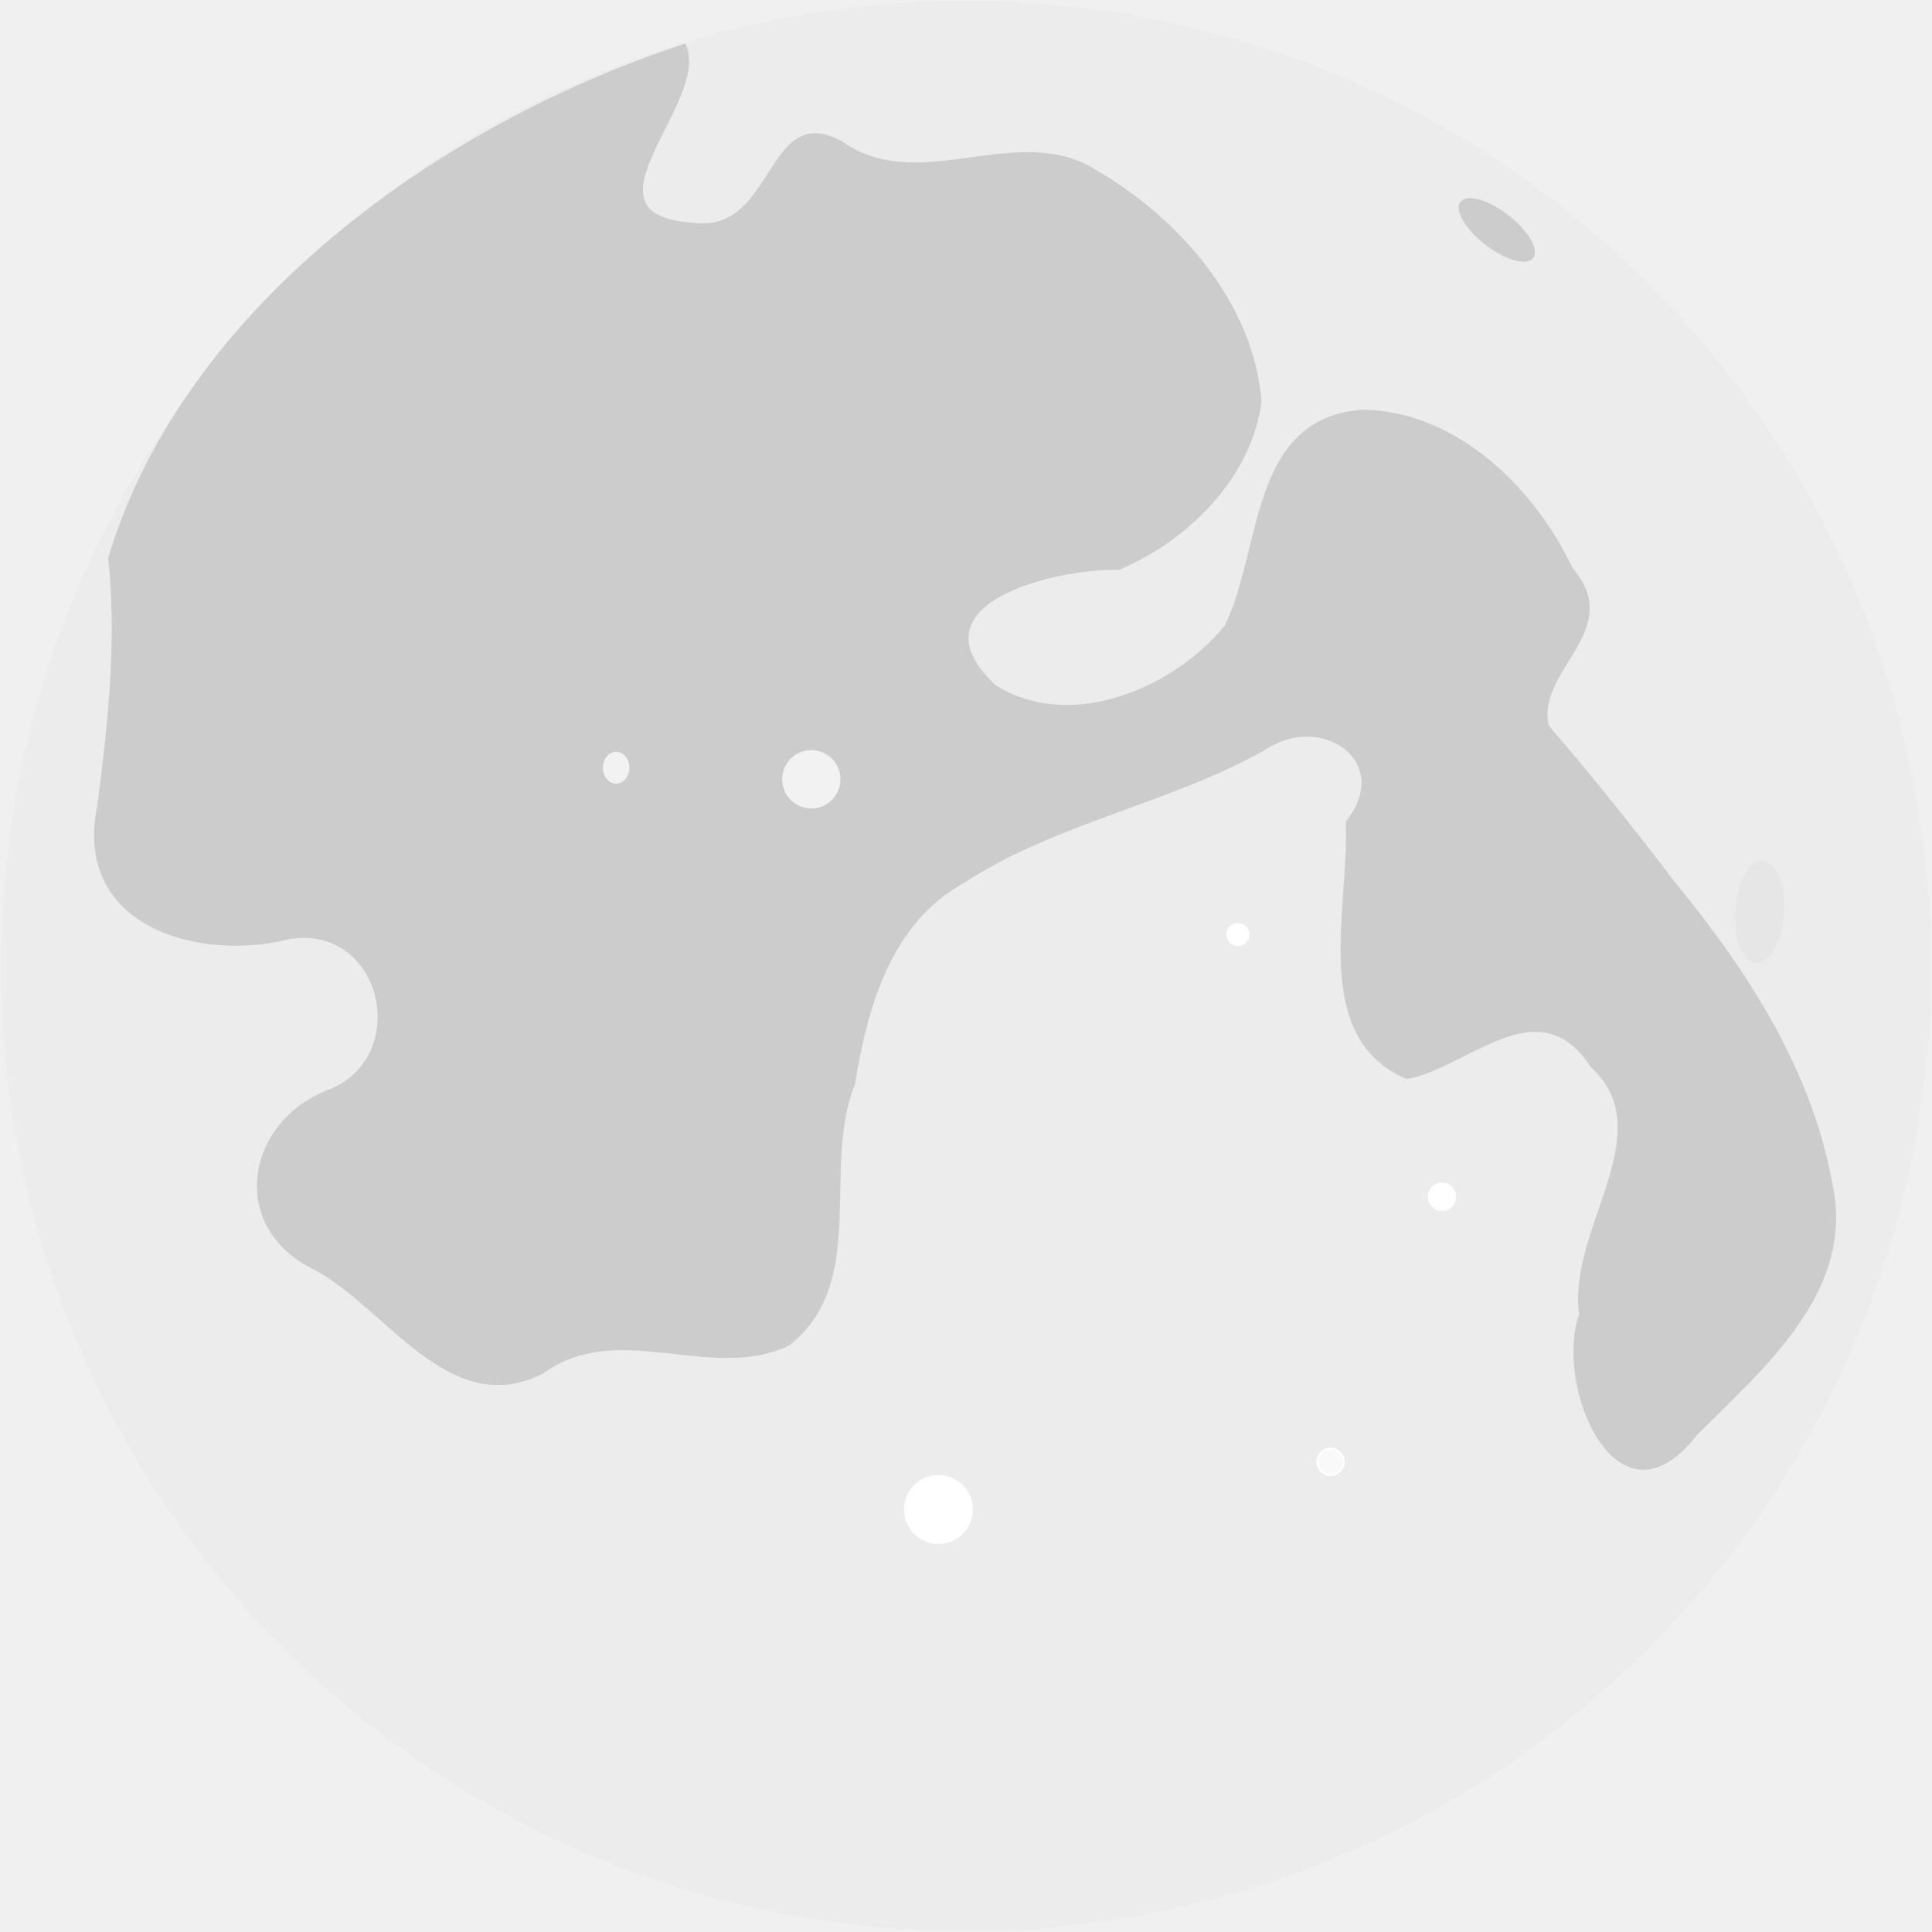
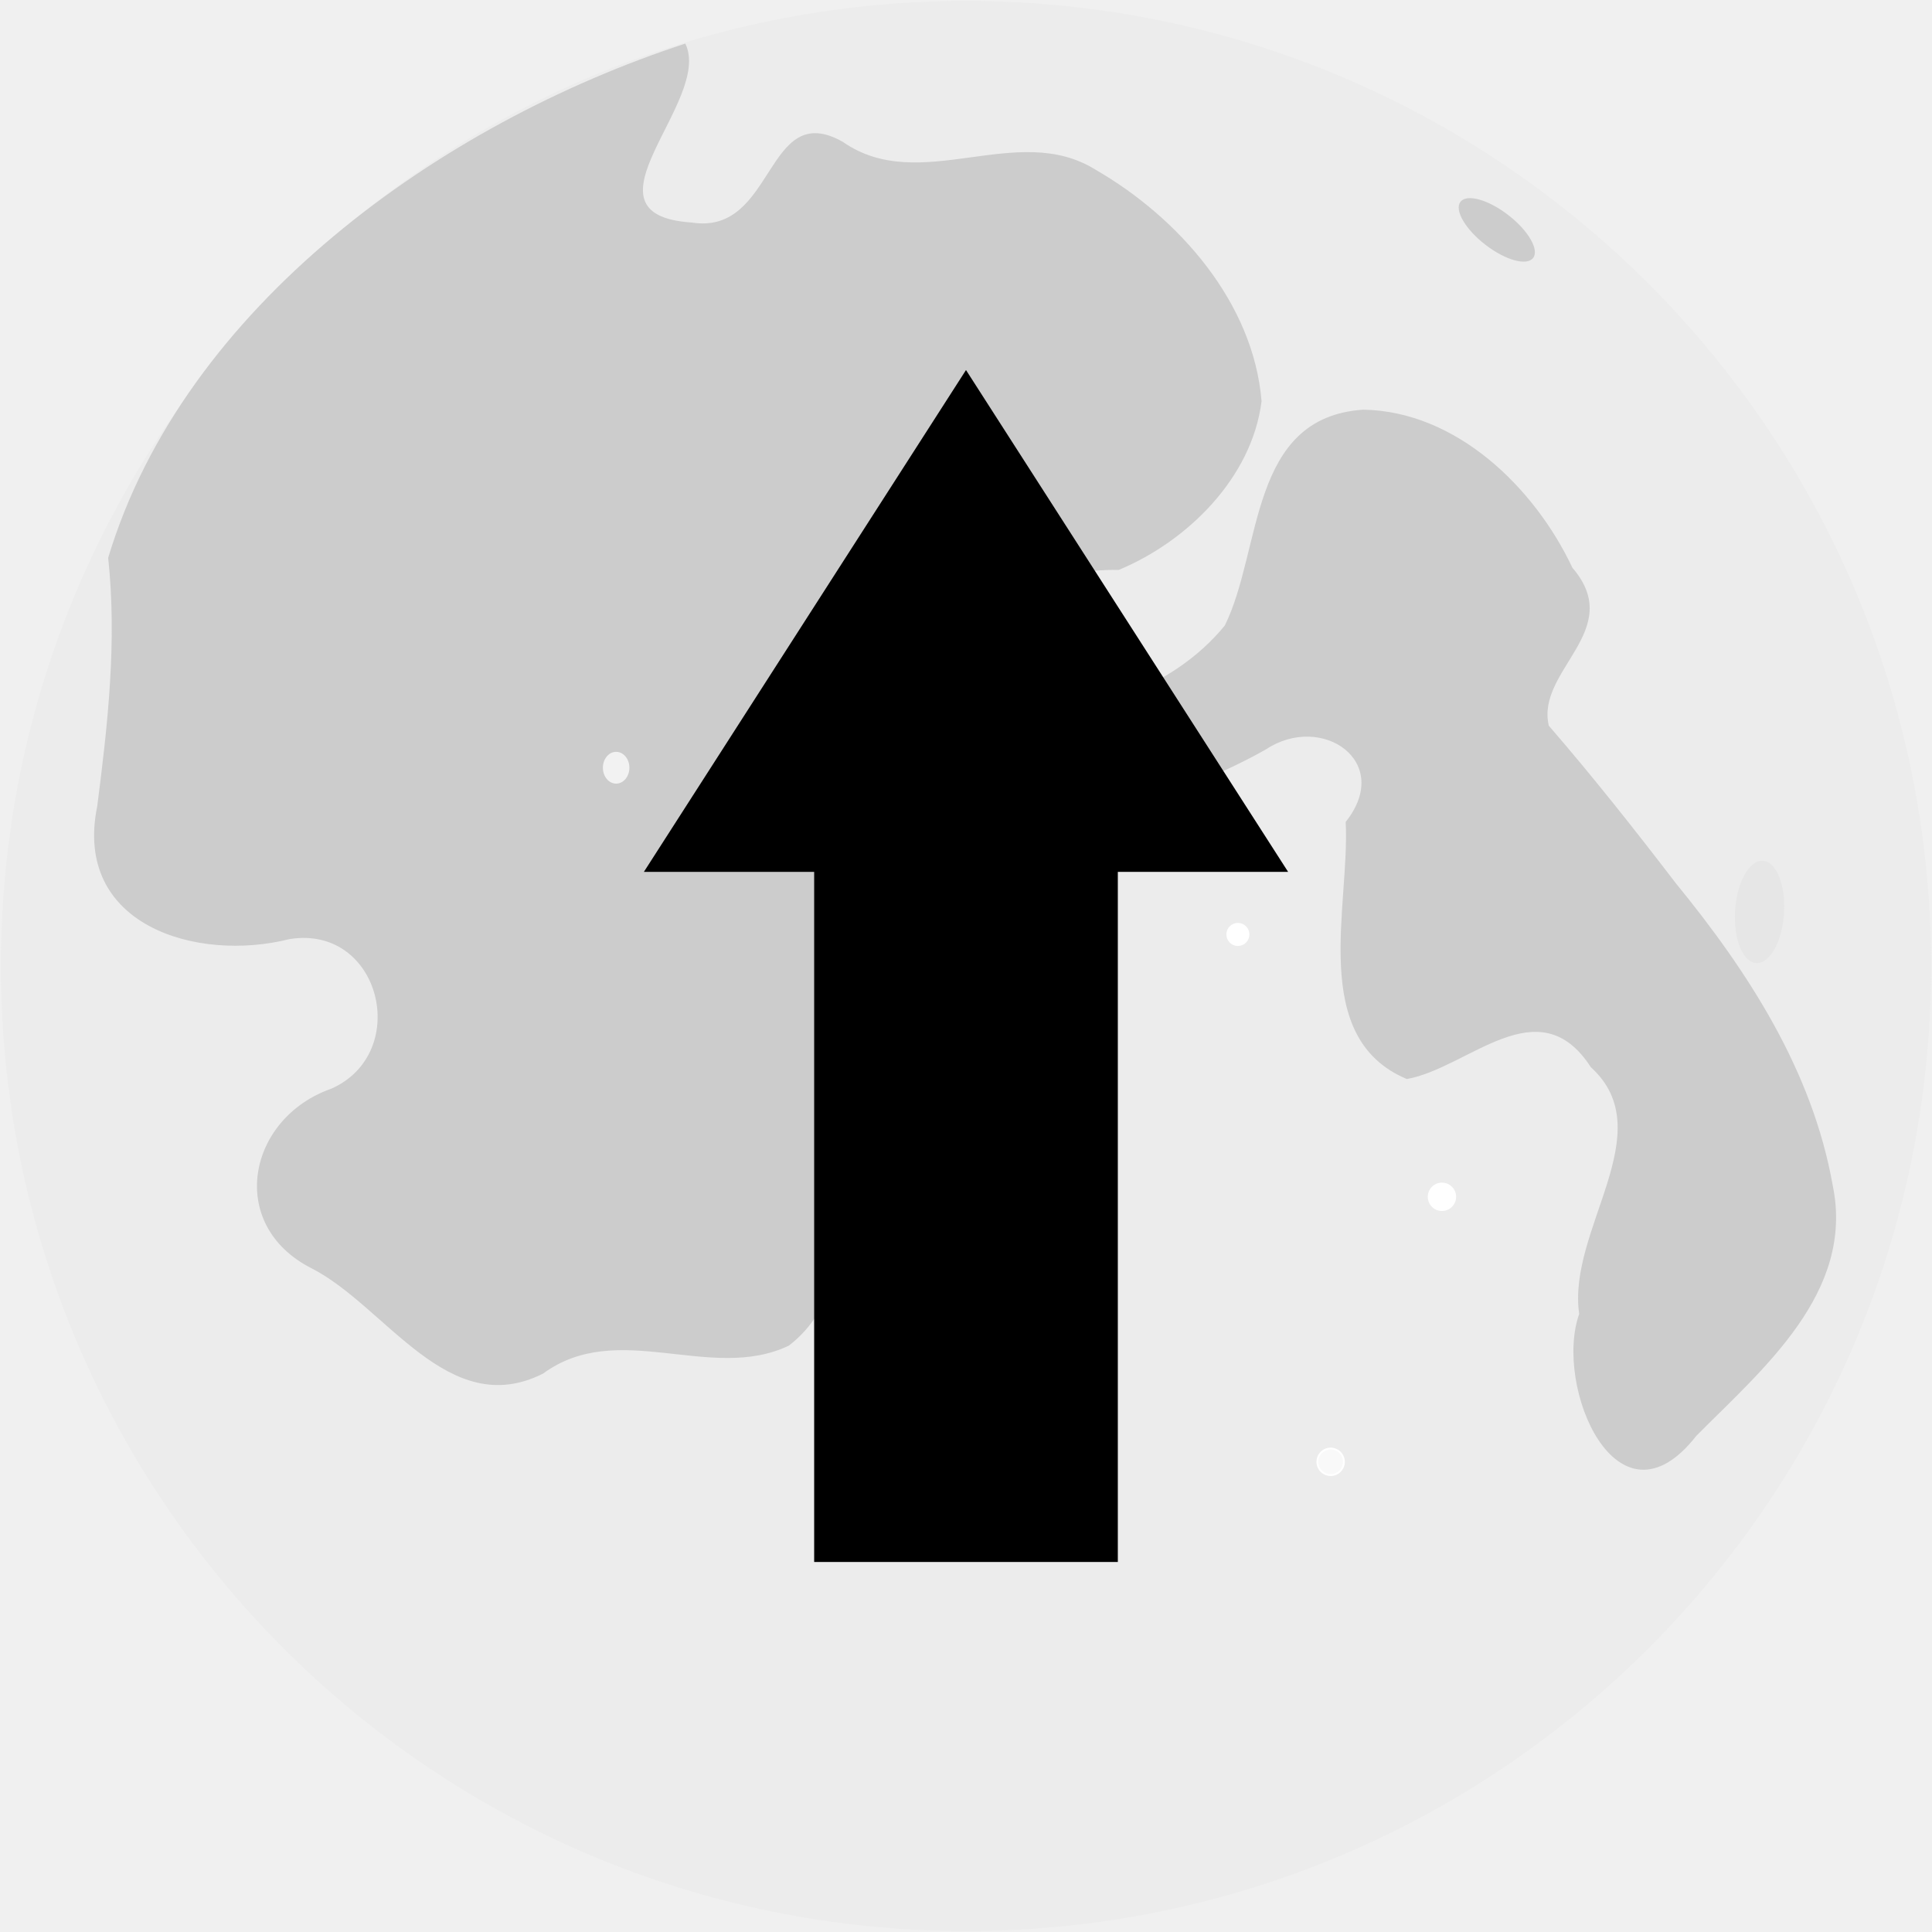
<svg xmlns="http://www.w3.org/2000/svg" width="551.104mm" height="551.104mm" viewBox="0 0 551.104 551.104" version="1.1" id="svg8">
  <defs id="defs2" />
  <g id="layer2" transform="translate(142.9547,155.5152)">
    <circle style="opacity:1;fill:#ececec;fill-opacity:1;stroke:none;stroke-width:0.529;stroke-linecap:round;stroke-linejoin:miter;stroke-miterlimit:4;stroke-dasharray:none;stroke-dashoffset:0;stroke-opacity:1" id="path837" cx="132.598" cy="120.037" r="275.288" />
    <path style="opacity:1;fill:#cccccc;fill-opacity:1;stroke:none;stroke-width:0.529;stroke-linecap:round;stroke-linejoin:miter;stroke-miterlimit:4;stroke-dasharray:none;stroke-dashoffset:0;stroke-opacity:1" d="m 52.53,-143.082 c -69.744,22.758 -143.032,74.977 -164.629,146.674 2.545,23.739 -0.088,47.339 -3.12,70.872 -6.976,33.952 28.362,44.589 54.837,37.901 25.984,-4.217 34.916,32.436 11.949,42.666 -23.922,8.374 -30.012,38.774 -5.774,51.172 21.327,10.795 39.055,43.777 66.159,30.099 21.398,-15.699 47.9,2.665 70.122,-7.982 22.992,-17.771 9.14,-50.497 18.812,-74.366 3.594,-21.959 10.103,-45.993 31.131,-57.62 26.556,-17.291 58.691,-22.508 86.147,-38.092 15.843,-10.512 36.474,3.454 22.737,20.697 1.274,23.863 -10.668,61.544 17.442,73.34 17.605,-3.123 37.583,-26.44 52.492,-3.377 20.385,18.522 -6.828,46.373 -3.323,70.397 -7.342,20.611 10.838,63.643 33.42,34.747 19.063,-19.188 45.21,-40.946 38.896,-71.443 C 374.038,149.917 355.671,121.61 335.012,96.349 323.328,81.089 311.375,65.965 298.838,51.482 295.115,35.596 320.931,24.318 305.58,6.442 294.748,-16.512 272.437,-38.214 245.922,-38.655 213.209,-36.479 217.15,1.241 206.42,22.913 191.826,40.87 162.479,53.273 141.159,40.022 115.906,16.731 158.069,6.601 176.151,7.057 c 19.559,-8.103 38.03,-26.279 40.752,-48.115 -2.28,-28.123 -23.615,-52.345 -47.31,-66.025 -22.531,-14.082 -49.998,7.482 -72.145,-7.974 -22.156,-12.518 -19.188,26.801 -43.086,23.019 -34.062,-2.241 6.122,-34.71 -1.833,-51.044 z" id="circle1508" />
    <circle style="opacity:1;fill:#f2f2f2;fill-opacity:1;stroke:none;stroke-width:0.529;stroke-linecap:round;stroke-linejoin:miter;stroke-miterlimit:4;stroke-dasharray:none;stroke-dashoffset:0;stroke-opacity:1" id="path899" cx="88.469" cy="66.777" r="8.315" />
    <circle style="opacity:1;fill:#ffffff;fill-opacity:1;stroke:none;stroke-width:0.529;stroke-linecap:round;stroke-linejoin:miter;stroke-miterlimit:4;stroke-dasharray:none;stroke-dashoffset:0;stroke-opacity:1" id="path901" cx="124.732" cy="275.077" r="9.827" />
    <circle style="opacity:1;fill:#ffffff;fill-opacity:1;stroke:#ffffff;stroke-width:0.529;stroke-linecap:round;stroke-linejoin:miter;stroke-miterlimit:4;stroke-dasharray:none;stroke-dashoffset:0;stroke-opacity:1" id="path903" cx="210.155" cy="111.036" r="3.024" />
    <circle style="opacity:1;fill:#f9f9f9;fill-opacity:1;stroke:#ffffff;stroke-width:0.529;stroke-linecap:round;stroke-linejoin:miter;stroke-miterlimit:4;stroke-dasharray:none;stroke-dashoffset:0;stroke-opacity:1" id="path907" cx="236.613" cy="261.47" r="3.78" />
    <circle style="opacity:1;fill:#ffffff;fill-opacity:1;stroke:#ffffff;stroke-width:0.529;stroke-linecap:round;stroke-linejoin:miter;stroke-miterlimit:4;stroke-dasharray:none;stroke-dashoffset:0;stroke-opacity:1" id="path911" cx="268.363" cy="185.875" r="3.78" />
    <ellipse style="opacity:1;fill:#cccccc;fill-opacity:1;stroke:none;stroke-width:0.529;stroke-linecap:round;stroke-linejoin:miter;stroke-miterlimit:4;stroke-dasharray:none;stroke-dashoffset:0;stroke-opacity:1" id="path919" cx="169.647" cy="-244.886" rx="13.096" ry="5.345" transform="rotate(37.71535)" />
    <ellipse cy="63.481" cx="32.8" id="circle921" style="opacity:1;fill:#f2f2f2;fill-opacity:1;stroke:none;stroke-width:0.529;stroke-linecap:round;stroke-linejoin:miter;stroke-miterlimit:4;stroke-dasharray:none;stroke-dashoffset:0;stroke-opacity:1" rx="3.78" ry="4.536" />
    <ellipse style="opacity:1;fill:#e6e6e6;fill-opacity:1;stroke:none;stroke-width:0.571;stroke-linecap:round;stroke-linejoin:miter;stroke-miterlimit:4;stroke-dasharray:none;stroke-dashoffset:0;stroke-opacity:1" id="path919-1" cx="359.022" cy="-396.742" rx="13.661" ry="8.723" transform="matrix(0.1433628,0.9896702,-0.7750382,0.6319144,0,0)" />
  </g>
-   <g id="layer1" style="display:none">
-     <path style="opacity:1;fill:#000000;fill-opacity:1;stroke:none;stroke-width:0.529;stroke-linecap:round;stroke-linejoin:miter;stroke-miterlimit:4;stroke-dasharray:none;stroke-dashoffset:0;stroke-opacity:1" d="M 241.459,468.077 V 245.123 H 181.966 L 275.552,83.027 369.139,245.123 h -49.131 v 222.954 z" id="rect846" />
+   <g id="layer1" style="display:inline">
+     <path id="path843" d="m 275.552,105.552 c -30.627,47.715 -61.253,95.429 -91.88,143.144 16.19,0 32.38,0 48.57,0 0,65.619 0,131.237 0,196.856 28.873,0 57.746,0 86.619,0 0,-65.619 0,-131.237 0,-196.856 16.19,0 32.38,0 48.57,0 -30.627,-47.715 -61.253,-95.429 -91.88,-143.144 z" style="display:inline;opacity:1;fill:#000000;fill-opacity:1;stroke:none;stroke-width:0.529;stroke-linecap:round;stroke-linejoin:miter;stroke-miterlimit:4;stroke-dasharray:none;stroke-dashoffset:0;stroke-opacity:1" />
  </g>
-   <g id="g2082" style="display:none">
-     <path id="path2080" d="M 241.459,83.027 V 305.981 H 181.966 L 275.552,468.077 369.139,305.981 H 320.007 V 83.027 Z" style="opacity:1;fill:#000000;fill-opacity:1;stroke:none;stroke-width:0.529;stroke-linecap:round;stroke-linejoin:miter;stroke-miterlimit:4;stroke-dasharray:none;stroke-dashoffset:0;stroke-opacity:1" />
+   <g id="g850" style="display:none">
+     <path style="display:inline;opacity:1;fill:#000000;fill-opacity:1;stroke:none;stroke-width:0.529;stroke-linecap:round;stroke-linejoin:miter;stroke-miterlimit:4;stroke-dasharray:none;stroke-dashoffset:0;stroke-opacity:1" d="m 275.552,445.552 c -30.627,-47.715 -61.253,-95.429 -91.88,-143.144 16.19,0 32.38,0 48.57,0 0,-65.619 0,-131.237 0,-196.856 28.873,0 57.746,0 86.619,0 0,65.619 0,131.237 0,196.856 16.19,0 32.38,0 48.57,0 -30.627,47.715 -61.253,95.429 -91.88,143.144 z" id="path848" />
  </g>
  <g id="layer11" style="display:none;opacity:0.6">
    <path style="opacity:1;fill:#000000;fill-opacity:1;stroke:none;stroke-width:2;stroke-linecap:round;stroke-linejoin:miter;stroke-miterlimit:4;stroke-dasharray:none;stroke-dashoffset:0;stroke-opacity:1" d="m 1041.457,1 a 1040.457,1040.457 0 0 0 -88.693,4.438 1040.457,1040.457 0 0 0 -51.588,6.262 1040.457,1040.457 0 0 0 -51.4,7.77 1040.457,1040.457 0 0 0 -50.695,11.379 1040.457,1040.457 0 0 0 -50.369,12.861 1040.457,1040.457 0 0 0 -49.336,16.395 1040.457,1040.457 0 0 0 -48.805,17.814 1040.457,1040.457 0 0 0 -47.436,21.229 1040.457,1040.457 0 0 0 -46.824,22.617 1040.457,1040.457 0 0 0 -45.062,25.85 1040.457,1040.457 0 0 0 -44.312,27.168 1040.457,1040.457 0 0 0 -42.301,30.252 1040.457,1040.457 0 0 0 -41.35,31.432 1040.457,1040.457 0 0 0 -39.062,34.316 1040.457,1040.457 0 0 0 -38.021,35.42 1040.457,1040.457 0 0 0 -35.42,38.021 1040.457,1040.457 0 0 0 -34.316,39.062 1040.457,1040.457 0 0 0 -31.424,41.338 1040.457,1040.457 0 0 0 -30.268,42.326 1040.457,1040.457 0 0 0 -27.131,44.25 1040.457,1040.457 0 0 0 -25.889,45.133 1040.457,1040.457 0 0 0 -22.6,46.783 A 1040.457,1040.457 0 0 0 77.918,650.57 1040.457,1040.457 0 0 0 60.104,699.375 1040.457,1040.457 0 0 0 43.709,748.711 1040.457,1040.457 0 0 0 30.848,799.08 1040.457,1040.457 0 0 0 19.469,849.775 1040.457,1040.457 0 0 0 11.699,901.176 1040.457,1040.457 0 0 0 5.438,952.764 1040.457,1040.457 0 0 0 1,1041.457 a 1040.457,1040.457 0 0 0 4.438,88.693 1040.457,1040.457 0 0 0 6.262,51.588 1040.457,1040.457 0 0 0 7.77,51.4 1040.457,1040.457 0 0 0 11.379,50.695 1040.457,1040.457 0 0 0 12.861,50.369 1040.457,1040.457 0 0 0 16.395,49.336 1040.457,1040.457 0 0 0 17.814,48.805 1040.457,1040.457 0 0 0 21.229,47.435 1040.457,1040.457 0 0 0 22.617,46.824 1040.457,1040.457 0 0 0 25.85,45.062 1040.457,1040.457 0 0 0 27.168,44.312 1040.457,1040.457 0 0 0 30.252,42.301 1040.457,1040.457 0 0 0 31.434,41.352 1040.457,1040.457 0 0 0 34.295,39.039 1040.457,1040.457 0 0 0 35.451,38.055 1040.457,1040.457 0 0 0 37.998,35.398 1040.457,1040.457 0 0 0 39.074,34.326 1040.457,1040.457 0 0 0 41.35,31.432 1040.457,1040.457 0 0 0 42.303,30.254 1040.457,1040.457 0 0 0 44.279,27.146 1040.457,1040.457 0 0 0 45.113,25.879 1040.457,1040.457 0 0 0 46.785,22.6 1040.457,1040.457 0 0 0 47.455,21.236 1040.457,1040.457 0 0 0 48.805,17.814 1040.457,1040.457 0 0 0 49.336,16.395 1040.457,1040.457 0 0 0 50.369,12.861 1040.457,1040.457 0 0 0 50.695,11.379 1040.457,1040.457 0 0 0 51.4,7.769 1040.457,1040.457 0 0 0 51.588,6.262 1040.457,1040.457 0 0 0 88.693,4.438 1040.457,1040.457 0 0 0 94.127,-5.098 A 1040.457,1040.457 0 0 1 197.004,1041.457 1040.457,1040.457 0 0 1 1143.334,6.098 1040.457,1040.457 0 0 0 1041.457,1 Z" transform="scale(0.2645833)" id="circle2206" />
  </g>
  <g style="display:none;opacity:0.6" id="g2212">
    <path style="opacity:1;fill:#000000;fill-opacity:1;stroke:none;stroke-width:2;stroke-linecap:round;stroke-linejoin:miter;stroke-miterlimit:4;stroke-dasharray:none;stroke-dashoffset:0;stroke-opacity:1" d="M 1041.457,1 A 1040.457,1040.457 0 0 0 952.768,5.438 1040.457,1040.457 0 0 1 1041.457,1 Z m 101.877,5.098 A 1040.457,1040.457 0 0 0 197.004,1041.457 1040.457,1040.457 0 0 0 1135.584,2076.816 1040.457,1040.457 0 0 0 2081.914,1041.457 1040.457,1040.457 0 0 0 1143.334,6.098 Z m -7.75,2070.719 a 1040.457,1040.457 0 0 1 -94.127,5.098 1040.457,1040.457 0 0 0 94.127,-5.098 z M 901.143,11.705 a 1040.457,1040.457 0 0 0 -51.361,7.764 1040.457,1040.457 0 0 1 51.361,-7.764 z M 799.062,30.852 A 1040.457,1040.457 0 0 0 748.717,43.707 1040.457,1040.457 0 0 1 799.062,30.852 Z M 699.375,60.104 A 1040.457,1040.457 0 0 0 650.57,77.918 1040.457,1040.457 0 0 1 699.375,60.104 Z M 603.135,99.146 A 1040.457,1040.457 0 0 0 556.324,121.758 1040.457,1040.457 0 0 1 603.135,99.146 Z M 511.229,147.625 a 1040.457,1040.457 0 0 0 -44.287,27.152 1040.457,1040.457 0 0 1 44.287,-27.152 z m -86.594,57.408 a 1040.457,1040.457 0 0 0 -41.338,31.422 1040.457,1040.457 0 0 1 41.338,-31.422 z m -80.414,65.75 a 1040.457,1040.457 0 0 0 -38.012,35.41 1040.457,1040.457 0 0 1 38.012,-35.41 z m -73.441,73.443 a 1040.457,1040.457 0 0 0 -34.305,39.047 1040.457,1040.457 0 0 1 34.305,-39.047 z m -65.738,80.396 a 1040.457,1040.457 0 0 0 -30.268,42.326 1040.457,1040.457 0 0 1 30.268,-42.326 z m -57.4,86.58 a 1040.457,1040.457 0 0 0 -25.887,45.129 1040.457,1040.457 0 0 1 25.887,-45.129 z M 99.152,603.119 A 1040.457,1040.457 0 0 0 77.918,650.57 1040.457,1040.457 0 0 1 99.152,603.119 Z M 60.104,699.375 A 1040.457,1040.457 0 0 0 43.711,748.705 1040.457,1040.457 0 0 1 60.104,699.375 Z M 30.844,799.098 A 1040.457,1040.457 0 0 0 19.471,849.77 1040.457,1040.457 0 0 1 30.844,799.098 Z M 11.695,901.209 A 1040.457,1040.457 0 0 0 5.438,952.76 1040.457,1040.457 0 0 1 11.695,901.209 Z M 1,1041.457 A 1040.457,1040.457 0 0 0 5.438,1130.147 1040.457,1040.457 0 0 1 1,1041.457 Z m 10.705,140.315 a 1040.457,1040.457 0 0 0 7.764,51.361 1040.457,1040.457 0 0 1 -7.764,-51.361 z m 19.146,102.08 a 1040.457,1040.457 0 0 0 12.855,50.346 1040.457,1040.457 0 0 1 -12.855,-50.346 z m 29.252,99.688 a 1040.457,1040.457 0 0 0 17.814,48.805 1040.457,1040.457 0 0 1 -17.814,-48.805 z m 39.043,96.24 a 1040.457,1040.457 0 0 0 22.611,46.81 1040.457,1040.457 0 0 1 -22.611,-46.81 z m 48.479,91.906 a 1040.457,1040.457 0 0 0 27.152,44.287 1040.457,1040.457 0 0 1 -27.152,-44.287 z m 57.408,86.594 a 1040.457,1040.457 0 0 0 31.428,41.344 1040.457,1040.457 0 0 1 -31.428,-41.344 z m 65.729,80.391 a 1040.457,1040.457 0 0 0 35.449,38.053 1040.457,1040.457 0 0 1 -35.449,-38.053 z m 73.461,73.463 a 1040.457,1040.457 0 0 0 39.051,34.307 1040.457,1040.457 0 0 1 -39.051,-34.307 z m 80.412,65.748 a 1040.457,1040.457 0 0 0 42.293,30.246 1040.457,1040.457 0 0 1 -42.293,-30.246 z m 86.582,57.4 a 1040.457,1040.457 0 0 0 45.113,25.879 1040.457,1040.457 0 0 1 -45.113,-25.879 z m 91.902,48.48 a 1040.457,1040.457 0 0 0 47.451,21.234 1040.457,1040.457 0 0 1 -47.451,-21.234 z m 96.256,39.049 a 1040.457,1040.457 0 0 0 49.33,16.393 1040.457,1040.457 0 0 1 -49.33,-16.393 z m 99.723,29.26 a 1040.457,1040.457 0 0 0 50.672,11.373 1040.457,1040.457 0 0 1 -50.672,-11.373 z m 102.111,19.148 a 1040.457,1040.457 0 0 0 51.551,6.258 1040.457,1040.457 0 0 1 -51.551,-6.258 z" transform="scale(0.2645833)" id="circle2214" />
  </g>
  <g style="display:none;opacity:0.6" id="g2200">
    <path style="opacity:1;fill:#000000;fill-opacity:1;stroke:none;stroke-width:2;stroke-linecap:round;stroke-linejoin:miter;stroke-miterlimit:4;stroke-dasharray:none;stroke-dashoffset:0;stroke-opacity:1" d="m 1042.17,1.035 a 1040.457,1040.457 0 0 0 -90.408,4.523 1040.457,1040.457 0 0 0 -7.717,0.938 A 1040.457,1040.457 0 0 1 1887.336,1041.457 1040.457,1040.457 0 0 1 948.754,2076.816 1040.457,1040.457 0 0 0 1042.318,2081.883 1040.457,1040.457 0 0 0 2081.914,1041.457 1040.457,1040.457 0 0 0 1042.17,1.035 Z" transform="scale(0.2645833)" id="circle2202" />
  </g>
  <g id="g2220" style="display:none;opacity:0.6">
    <path style="opacity:1;fill:#000000;fill-opacity:1;stroke:none;stroke-width:2;stroke-linecap:round;stroke-linejoin:miter;stroke-miterlimit:4;stroke-dasharray:none;stroke-dashoffset:0;stroke-opacity:1" d="M 1041.457,1 A 1040.457,1040.457 0 0 0 951.773,5.559 1040.457,1040.457 0 0 1 1042.164,1.035 1040.457,1040.457 0 0 0 1041.457,1 Z m 88.176,4.412 a 1040.457,1040.457 0 0 1 53.277,6.465 1040.457,1040.457 0 0 0 -53.277,-6.465 z M 944.045,6.496 A 1040.457,1040.457 0 0 0 1,1041.457 a 1040.457,1040.457 0 0 0 1040.457,1040.457 1040.457,1040.457 0 0 0 0.861,-0.031 1040.457,1040.457 0 0 1 -93.564,-5.066 A 1040.457,1040.457 0 0 0 1887.336,1041.457 1040.457,1040.457 0 0 0 944.045,6.496 Z M 1042.318,2081.883 a 1040.457,1040.457 0 0 0 88.697,-4.512 1040.457,1040.457 0 0 1 -88.697,4.512 z M 1232.641,19.395 a 1040.457,1040.457 0 0 1 52.307,11.738 1040.457,1040.457 0 0 0 -52.307,-11.738 z m 101.098,24.195 a 1040.457,1040.457 0 0 1 50.834,16.891 1040.457,1040.457 0 0 0 -50.834,-16.891 z m 98.17,34.17 a 1040.457,1040.457 0 0 1 48.861,21.863 1040.457,1040.457 0 0 0 -48.861,-21.863 z m 94.269,43.797 a 1040.457,1040.457 0 0 1 46.404,26.617 1040.457,1040.457 0 0 0 -46.404,-26.617 z m 89.432,52.998 a 1040.457,1040.457 0 0 1 43.443,31.066 1040.457,1040.457 0 0 0 -43.443,-31.066 z m 83.707,61.674 a 1040.457,1040.457 0 0 1 40.018,35.15 1040.457,1040.457 0 0 0 -40.018,-35.15 z m 77.143,69.736 a 1040.457,1040.457 0 0 1 36.182,38.836 1040.457,1040.457 0 0 0 -36.182,-38.836 z m 69.789,77.094 a 1040.457,1040.457 0 0 1 32.045,42.148 1040.457,1040.457 0 0 0 -32.045,-42.148 z m 61.717,83.641 a 1040.457,1040.457 0 0 1 27.643,45.082 1040.457,1040.457 0 0 0 -27.643,-45.082 z m 53.074,89.418 a 1040.457,1040.457 0 0 1 22.934,47.475 1040.457,1040.457 0 0 0 -22.934,-47.475 z m 43.879,94.277 a 1040.457,1040.457 0 0 1 18.016,49.35 1040.457,1040.457 0 0 0 -18.016,-49.35 z m 34.244,98.191 a 1040.457,1040.457 0 0 1 12.957,50.734 1040.457,1040.457 0 0 0 -12.957,-50.734 z m 24.266,101.113 a 1040.457,1040.457 0 0 1 7.805,51.631 1040.457,1040.457 0 0 0 -7.805,-51.631 z m 14.043,103.018 a 1040.457,1040.457 0 0 1 4.443,88.74 1040.457,1040.457 0 0 0 -4.443,-88.74 z m 0.029,176.951 a 1040.457,1040.457 0 0 1 -6.24,51.762 1040.457,1040.457 0 0 0 6.24,-51.762 z m -13.977,102.953 a 1040.457,1040.457 0 0 1 -11.404,51.006 1040.457,1040.457 0 0 0 11.404,-51.006 z m -24.18,101.035 a 1040.457,1040.457 0 0 1 -16.49,49.768 1040.457,1040.457 0 0 0 16.49,-49.768 z m -34.141,98.121 a 1040.457,1040.457 0 0 1 -21.434,48.002 1040.457,1040.457 0 0 0 21.434,-48.002 z m -43.762,94.225 a 1040.457,1040.457 0 0 1 -26.195,45.752 1040.457,1040.457 0 0 0 26.195,-45.752 z m -52.949,89.391 a 1040.457,1040.457 0 0 1 -30.703,43.01 1040.457,1040.457 0 0 0 30.703,-43.01 z m -61.611,83.666 a 1040.457,1040.457 0 0 1 -34.92,39.818 1040.457,1040.457 0 0 0 34.92,-39.818 z m -69.645,77.092 a 1040.457,1040.457 0 0 1 -38.809,36.215 1040.457,1040.457 0 0 0 38.809,-36.215 z m -77.017,69.779 a 1040.457,1040.457 0 0 1 -42.27,32.189 1040.457,1040.457 0 0 0 42.27,-32.189 z m -83.57,61.725 a 1040.457,1040.457 0 0 1 -45.387,27.879 1040.457,1040.457 0 0 0 45.387,-27.879 z m -89.33,53.086 a 1040.457,1040.457 0 0 1 -47.994,23.233 1040.457,1040.457 0 0 0 47.994,-23.233 z m -94.195,43.908 a 1040.457,1040.457 0 0 1 -50.09,18.332 1040.457,1040.457 0 0 0 50.09,-18.332 z m -98.111,34.287 a 1040.457,1040.457 0 0 1 -51.701,13.248 1040.457,1040.457 0 0 0 51.701,-13.248 z m -101.039,24.322 a 1040.457,1040.457 0 0 1 -52.809,8.025 1040.457,1040.457 0 0 0 52.809,-8.025 z" transform="scale(0.2645833)" id="circle2222" />
  </g>
  <g id="layer12" style="display:none;opacity:0.6">
    <circle transform="translate(142.9547,155.5152)" r="275.288" cy="120.037" cx="132.598" id="circle2227" style="opacity:1;fill:#000000;fill-opacity:1;stroke:none;stroke-width:0.529;stroke-linecap:round;stroke-linejoin:miter;stroke-miterlimit:4;stroke-dasharray:none;stroke-dashoffset:0;stroke-opacity:1" />
  </g>
  <g style="display:none;opacity:0.6" id="g2232">
    <path style="opacity:1;fill:#000000;fill-opacity:1;stroke:none;stroke-width:0.529;stroke-linecap:round;stroke-linejoin:miter;stroke-miterlimit:4;stroke-dasharray:none;stroke-dashoffset:0;stroke-opacity:1" id="circle2230" transform="translate(142.9547,155.5152)" d="m 132.598,395.325 a 275.288,275.288 0 0 1 -238.406,-137.644 275.288,275.288 0 0 1 0,-275.288 275.288,275.288 0 0 1 238.406,-137.644 l -1e-5,275.288 z" />
  </g>
  <g id="g2236" style="display:none;opacity:0.6">
    <path transform="translate(142.9547,155.5152)" id="path2234" style="opacity:1;fill:#000000;fill-opacity:1;stroke:none;stroke-width:0.529;stroke-linecap:round;stroke-linejoin:miter;stroke-miterlimit:4;stroke-dasharray:none;stroke-dashoffset:0;stroke-opacity:1" d="M 132.598,-155.251 A 275.288,275.288 0 0 1 407.885,120.037 275.288,275.288 0 0 1 132.598,395.325 l 0,-275.288 z" />
  </g>
</svg>
